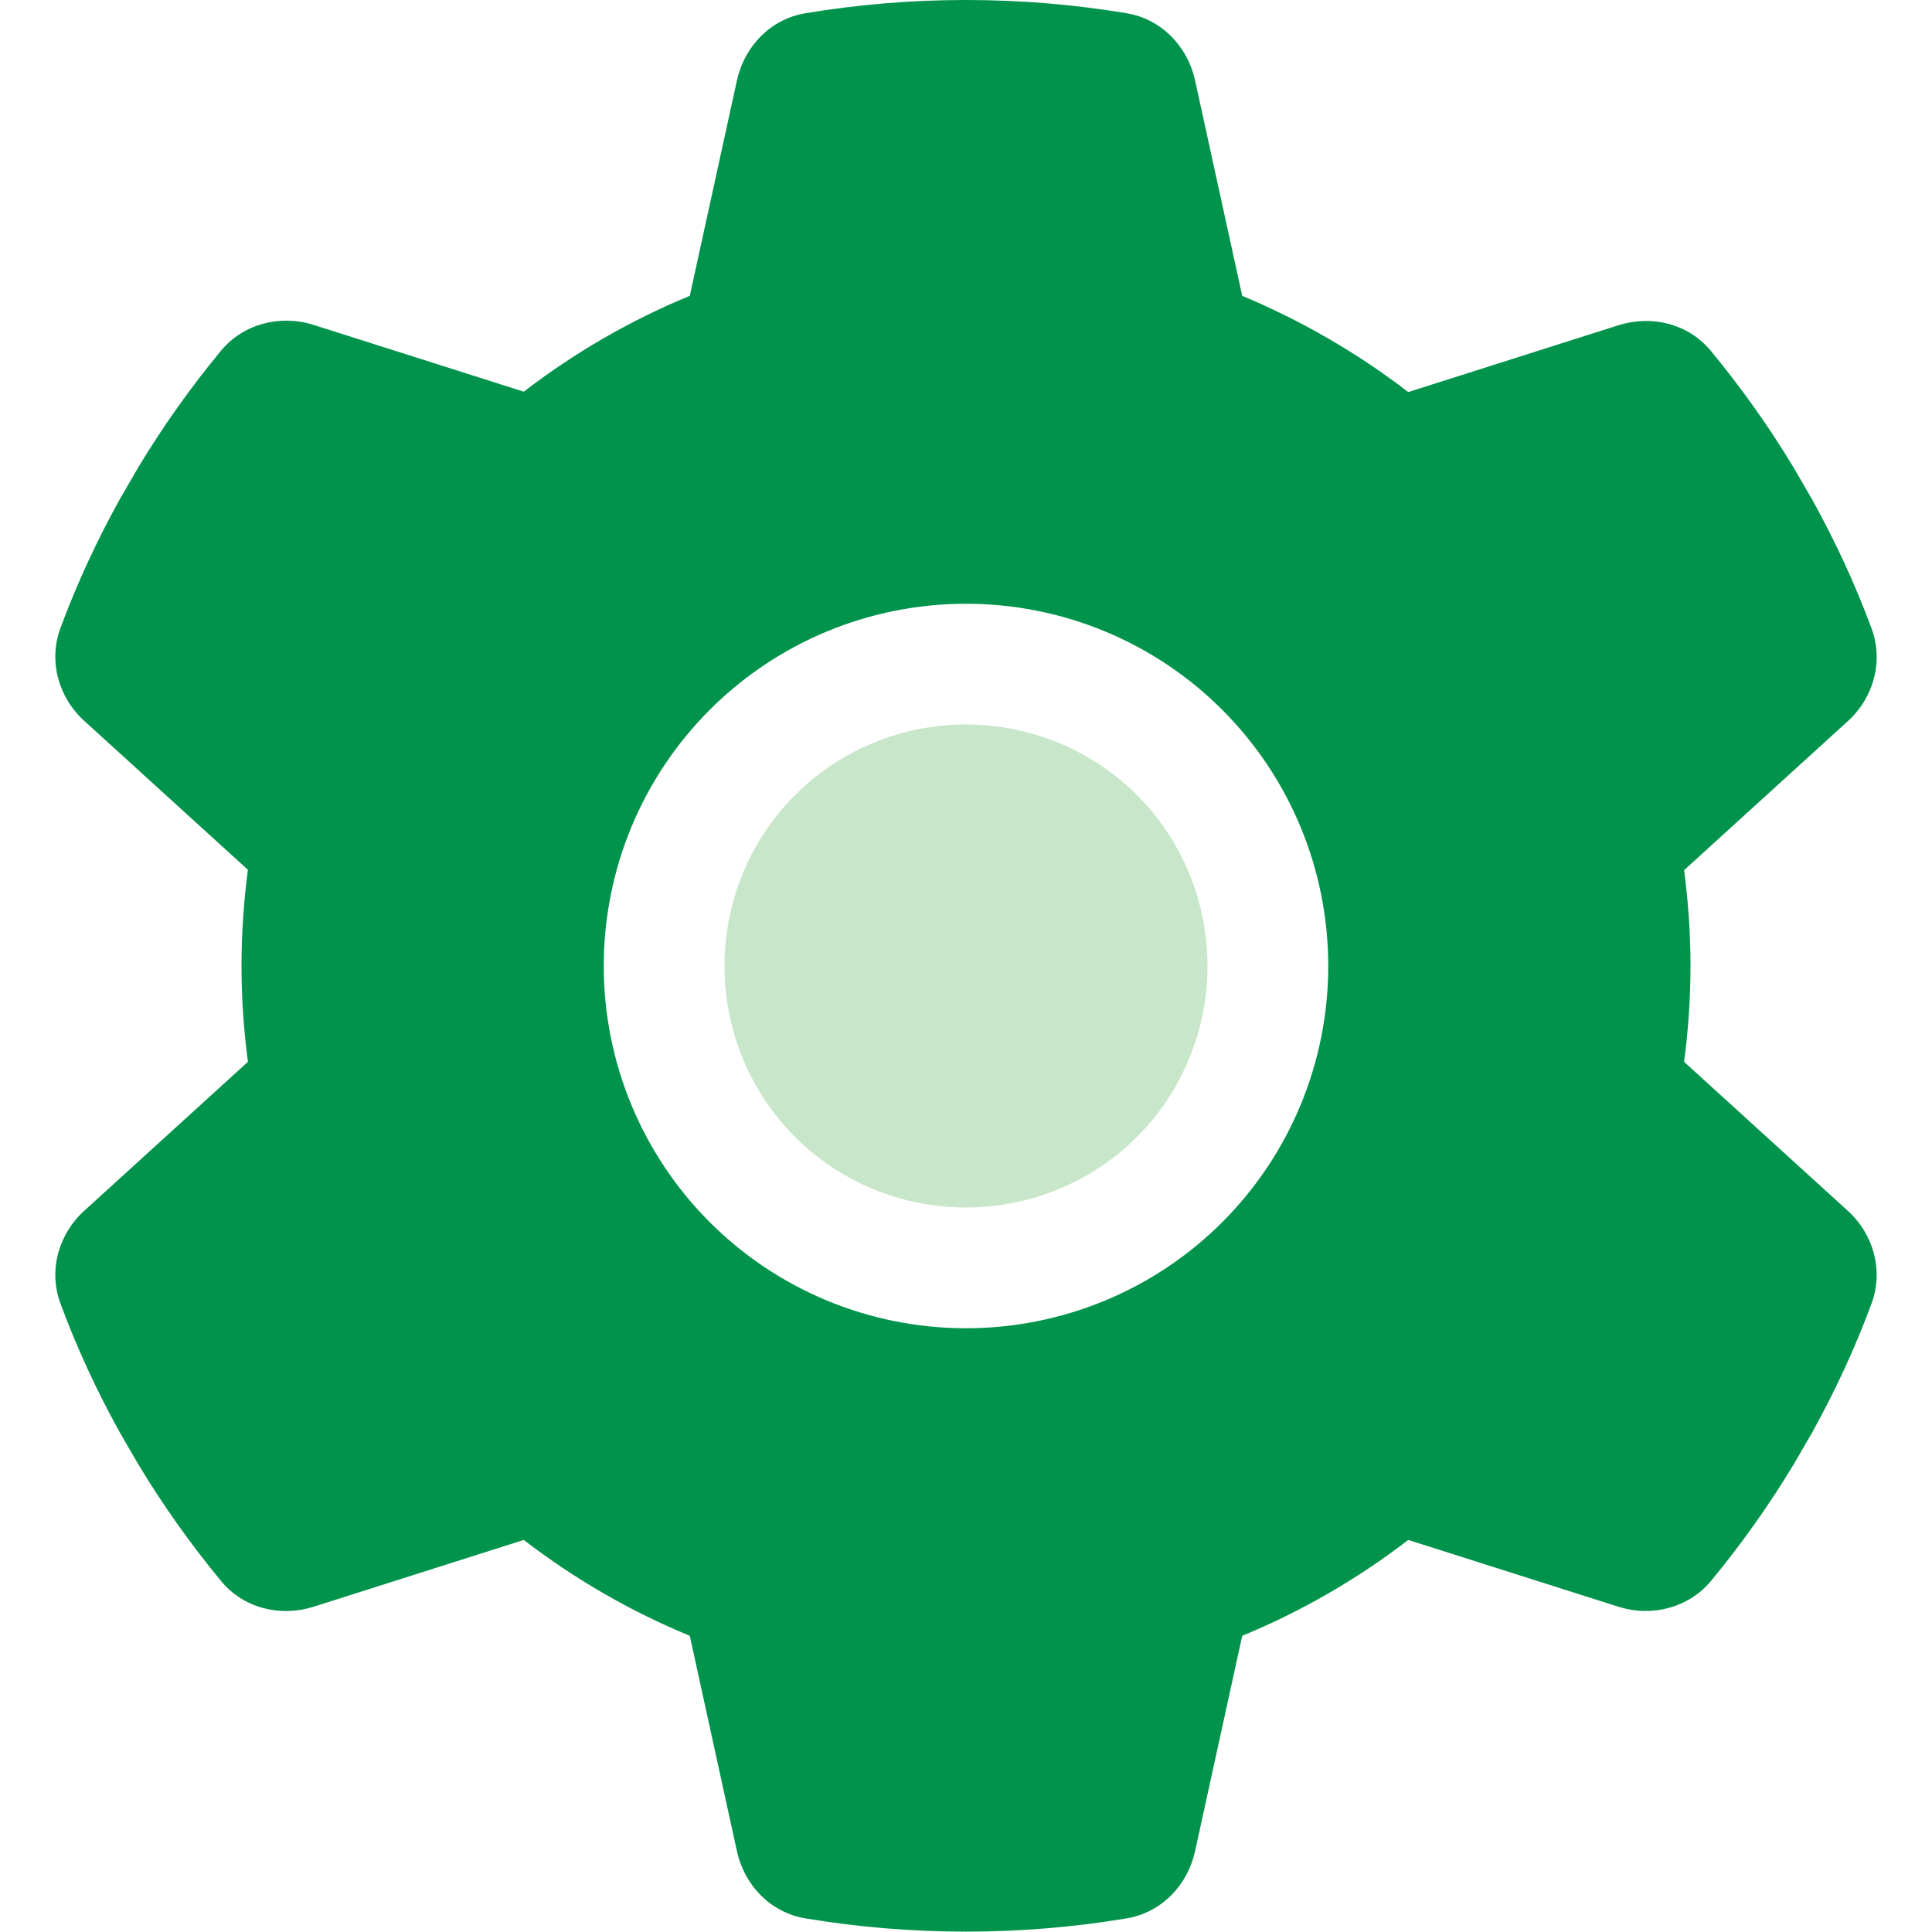
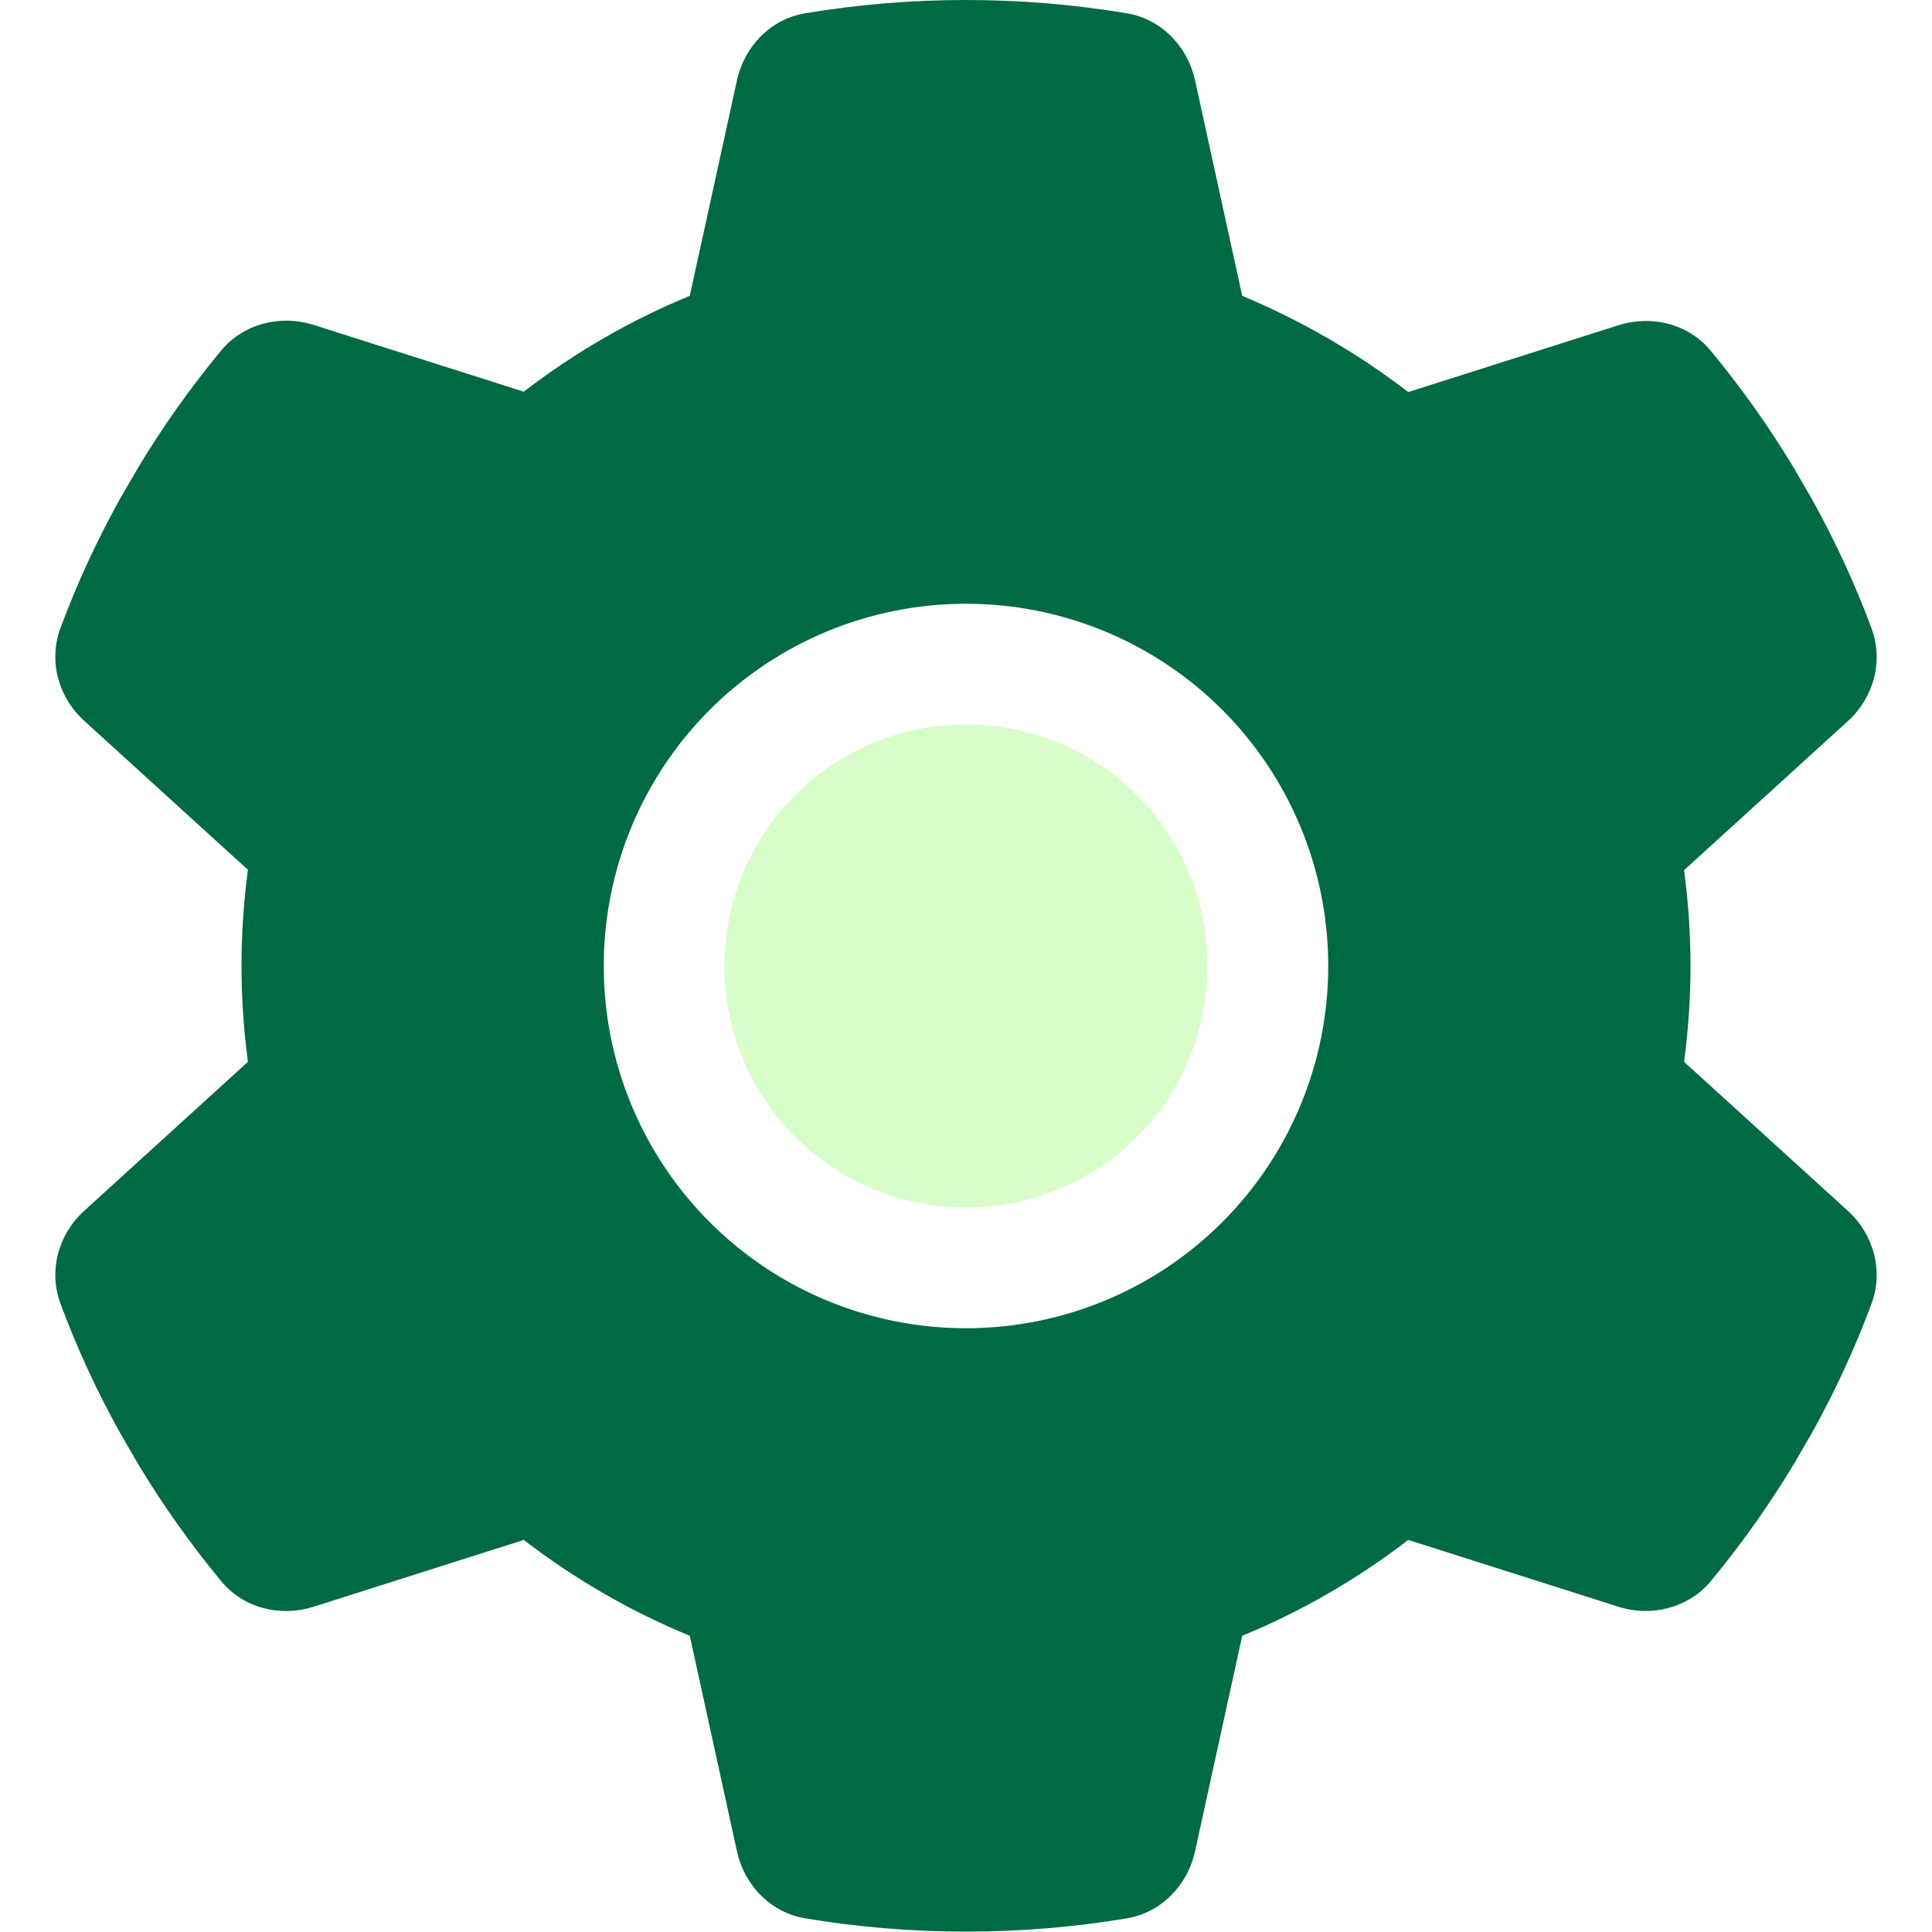
<svg xmlns="http://www.w3.org/2000/svg" version="1.2" viewBox="0 0 512 512" width="512" height="512">
-   <style>.a{fill:#c8e6c9}.b{fill:#00934b}</style>
+   <style>.a{fill:#d7fec8}.b{fill:#006a43}</style>
  <path class="a" d="m192 256c0 17 6.7 33.3 18.7 45.3 12 12 28.3 18.7 45.3 18.7 17 0 33.3-6.7 45.3-18.7 12-12 18.7-28.3 18.7-45.3 0-17-6.7-33.3-18.7-45.3-12-12-28.3-18.7-45.3-18.7-17 0-33.3 6.7-45.3 18.7-12 12-18.7 28.3-18.7 45.3z" />
  <path class="b" d="m489.6 191.2c6.9-6.2 9.6-15.9 6.4-24.6-4.4-11.9-9.7-23.3-15.8-34.3l-4.7-8.1c-6.6-11-14-21.4-22.1-31.2-5.9-7.2-15.7-9.6-24.5-6.8l-55.7 17.7c-13.4-10.3-28.2-18.9-44-25.5l-12.5-57.1c-2-9.1-9-16.3-18.2-17.8-13.8-2.3-28-3.5-42.5-3.5-14.5 0-28.7 1.2-42.5 3.5-9.2 1.5-16.2 8.7-18.2 17.8l-12.5 57.1c-15.8 6.5-30.6 15.1-44 25.4l-55.7-17.7c-8.8-2.8-18.6-0.3-24.5 6.8-8.1 9.8-15.5 20.2-22.1 31.2l-4.7 8.1c-6.1 11-11.4 22.4-15.8 34.3-3.2 8.7-0.5 18.4 6.4 24.6l43.3 39.4c-1.1 8.4-1.7 16.9-1.7 25.5 0 8.6 0.6 17.1 1.7 25.4l-43.3 39.4c-6.9 6.2-9.6 15.9-6.4 24.6 4.4 11.9 9.7 23.3 15.8 34.3l4.7 8.1c6.6 11 14 21.4 22.1 31.2 5.9 7.2 15.7 9.6 24.5 6.8l55.7-17.7c13.4 10.3 28.2 18.9 44 25.4l12.5 57.1c2 9.1 9 16.3 18.2 17.8 13.8 2.3 28 3.5 42.5 3.5 14.5 0 28.7-1.2 42.5-3.5 9.2-1.5 16.2-8.7 18.2-17.8l12.5-57.1c15.8-6.5 30.6-15.1 44-25.4l55.7 17.7c8.8 2.8 18.6 0.3 24.5-6.8 8.1-9.8 15.5-20.2 22.1-31.2l4.7-8.1c6.1-11 11.4-22.4 15.8-34.3 3.2-8.7 0.5-18.4-6.4-24.6l-43.3-39.4c1.1-8.3 1.7-16.8 1.7-25.4 0-8.6-0.6-17.1-1.7-25.4zm-233.6-31.2c25.5 0 49.9 10.1 67.9 28.1 18 18 28.1 42.4 28.1 67.9 0 25.5-10.1 49.9-28.1 67.9-18 18-42.4 28.1-67.9 28.1-25.5 0-49.9-10.1-67.9-28.1-18-18-28.1-42.4-28.1-67.9 0-25.5 10.1-49.9 28.1-67.9 18-18 42.4-28.1 67.9-28.1z" />
</svg>
